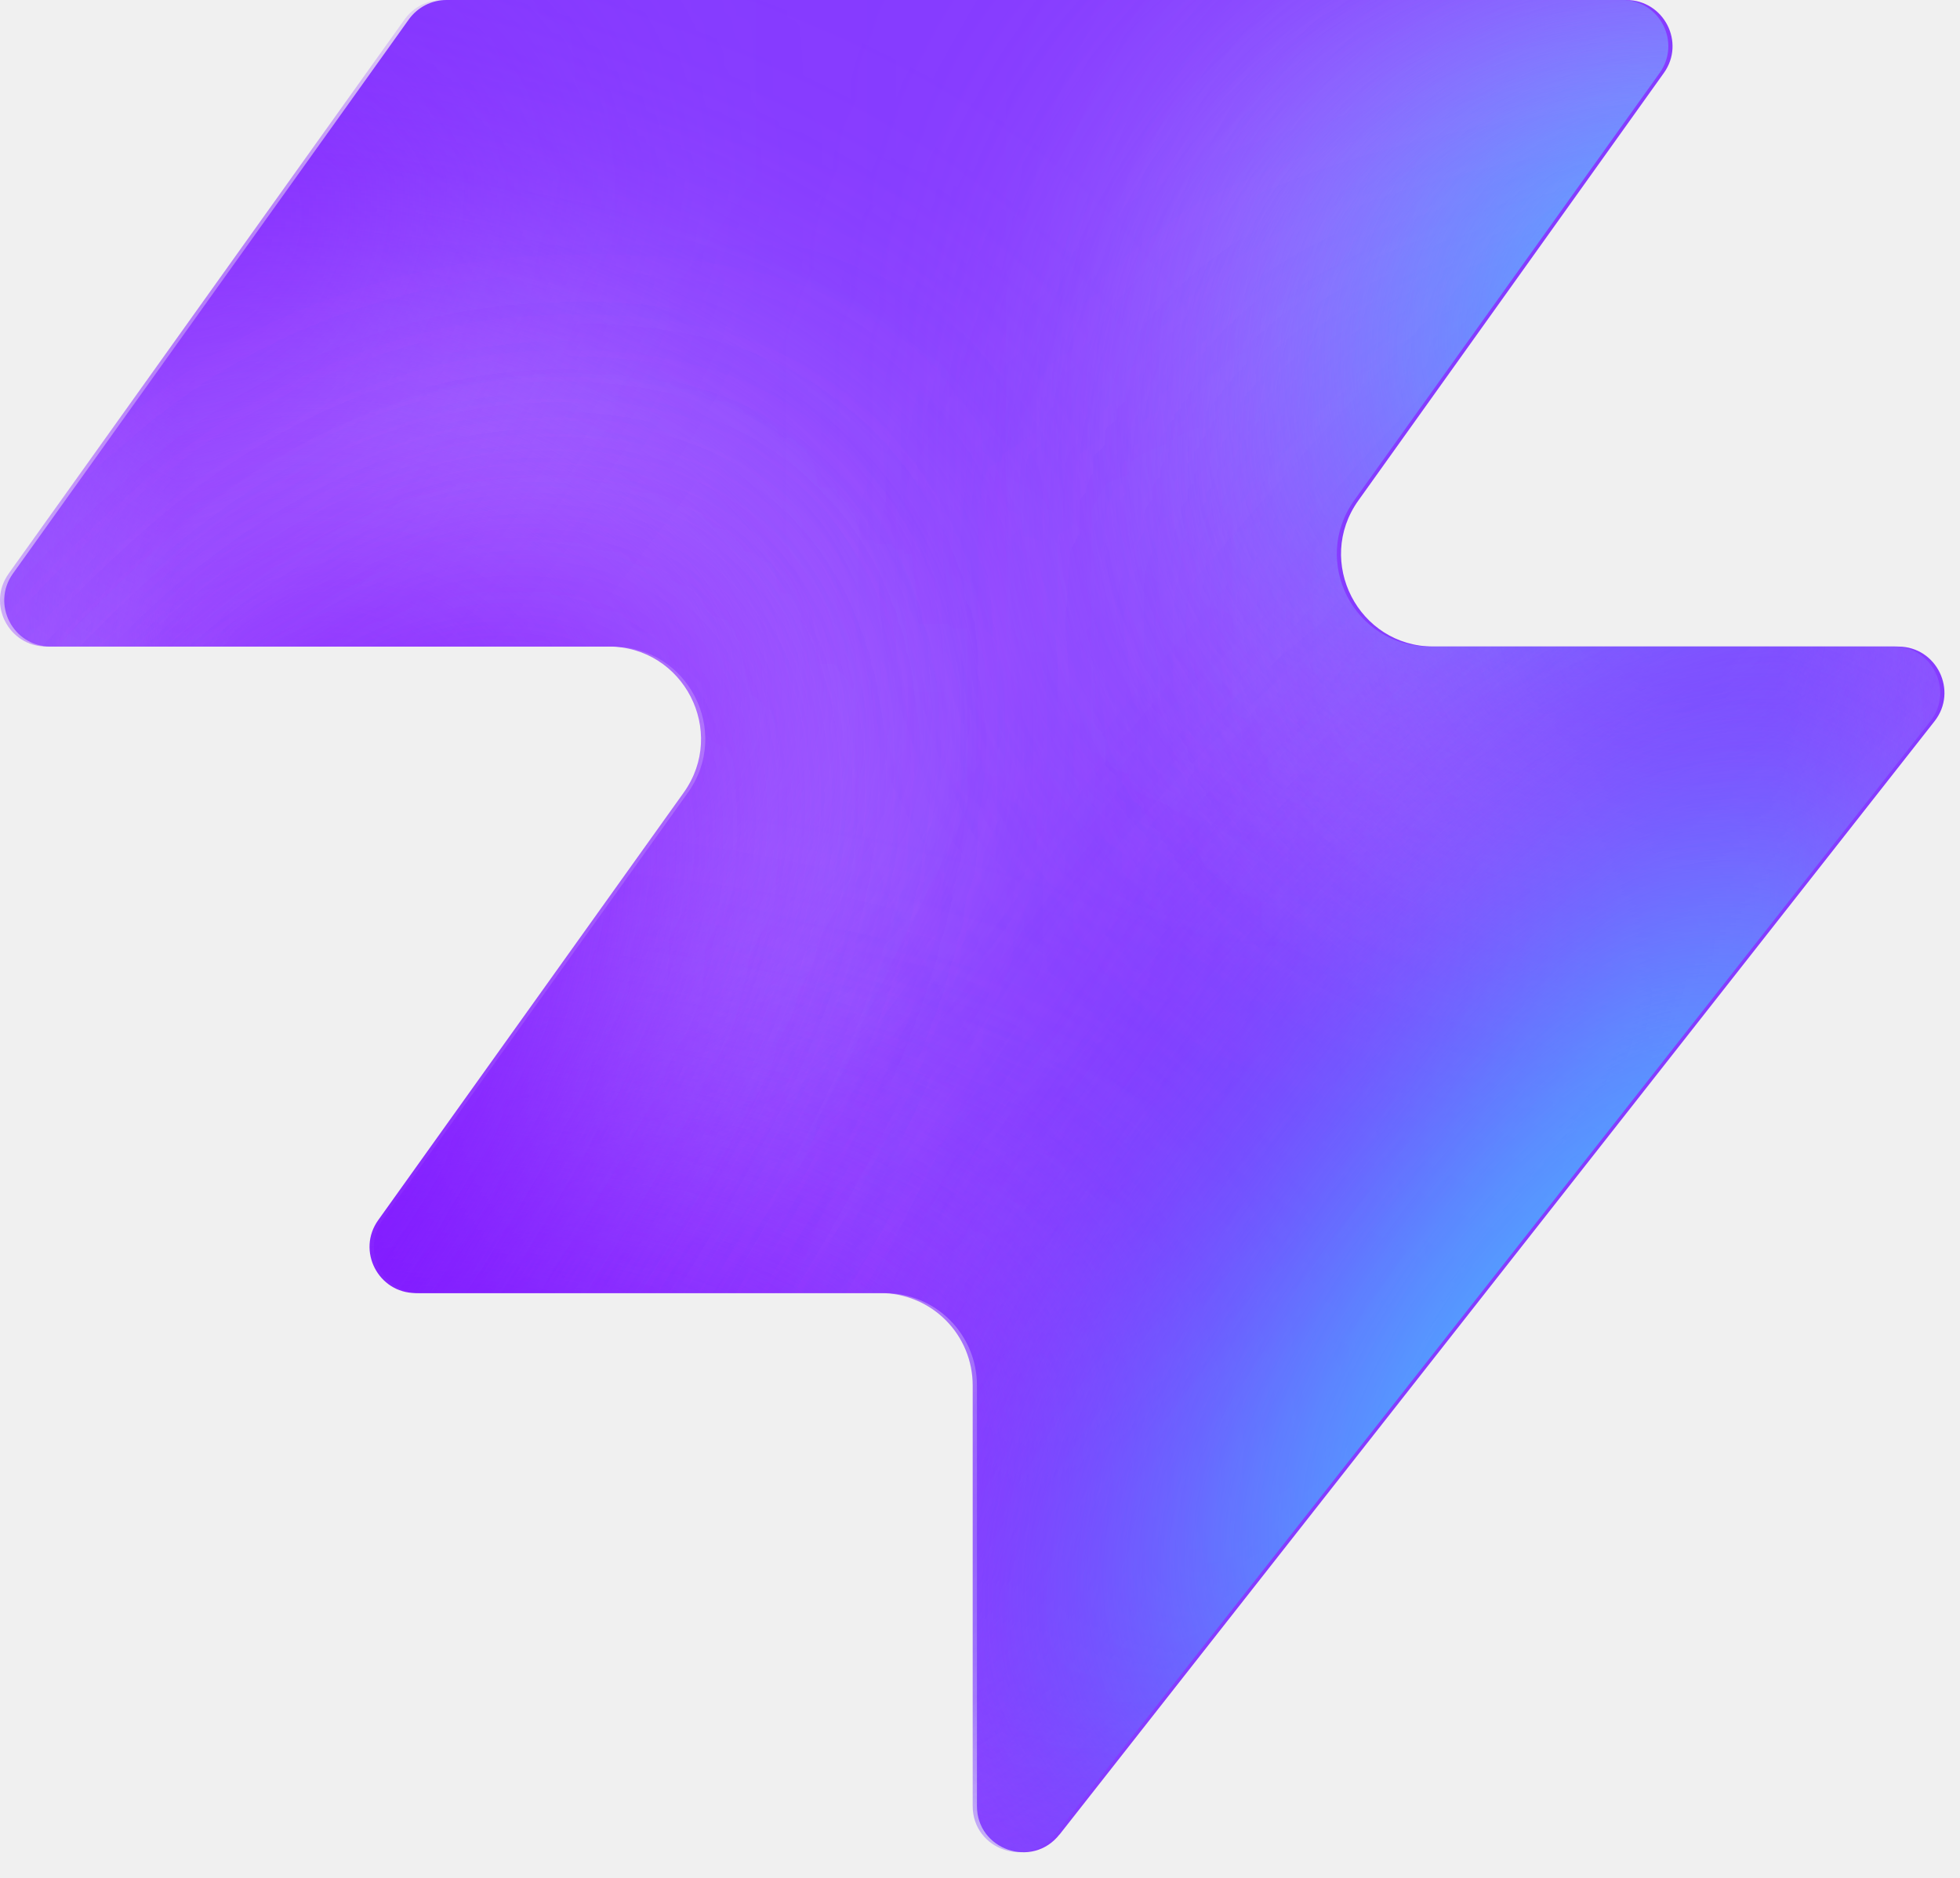
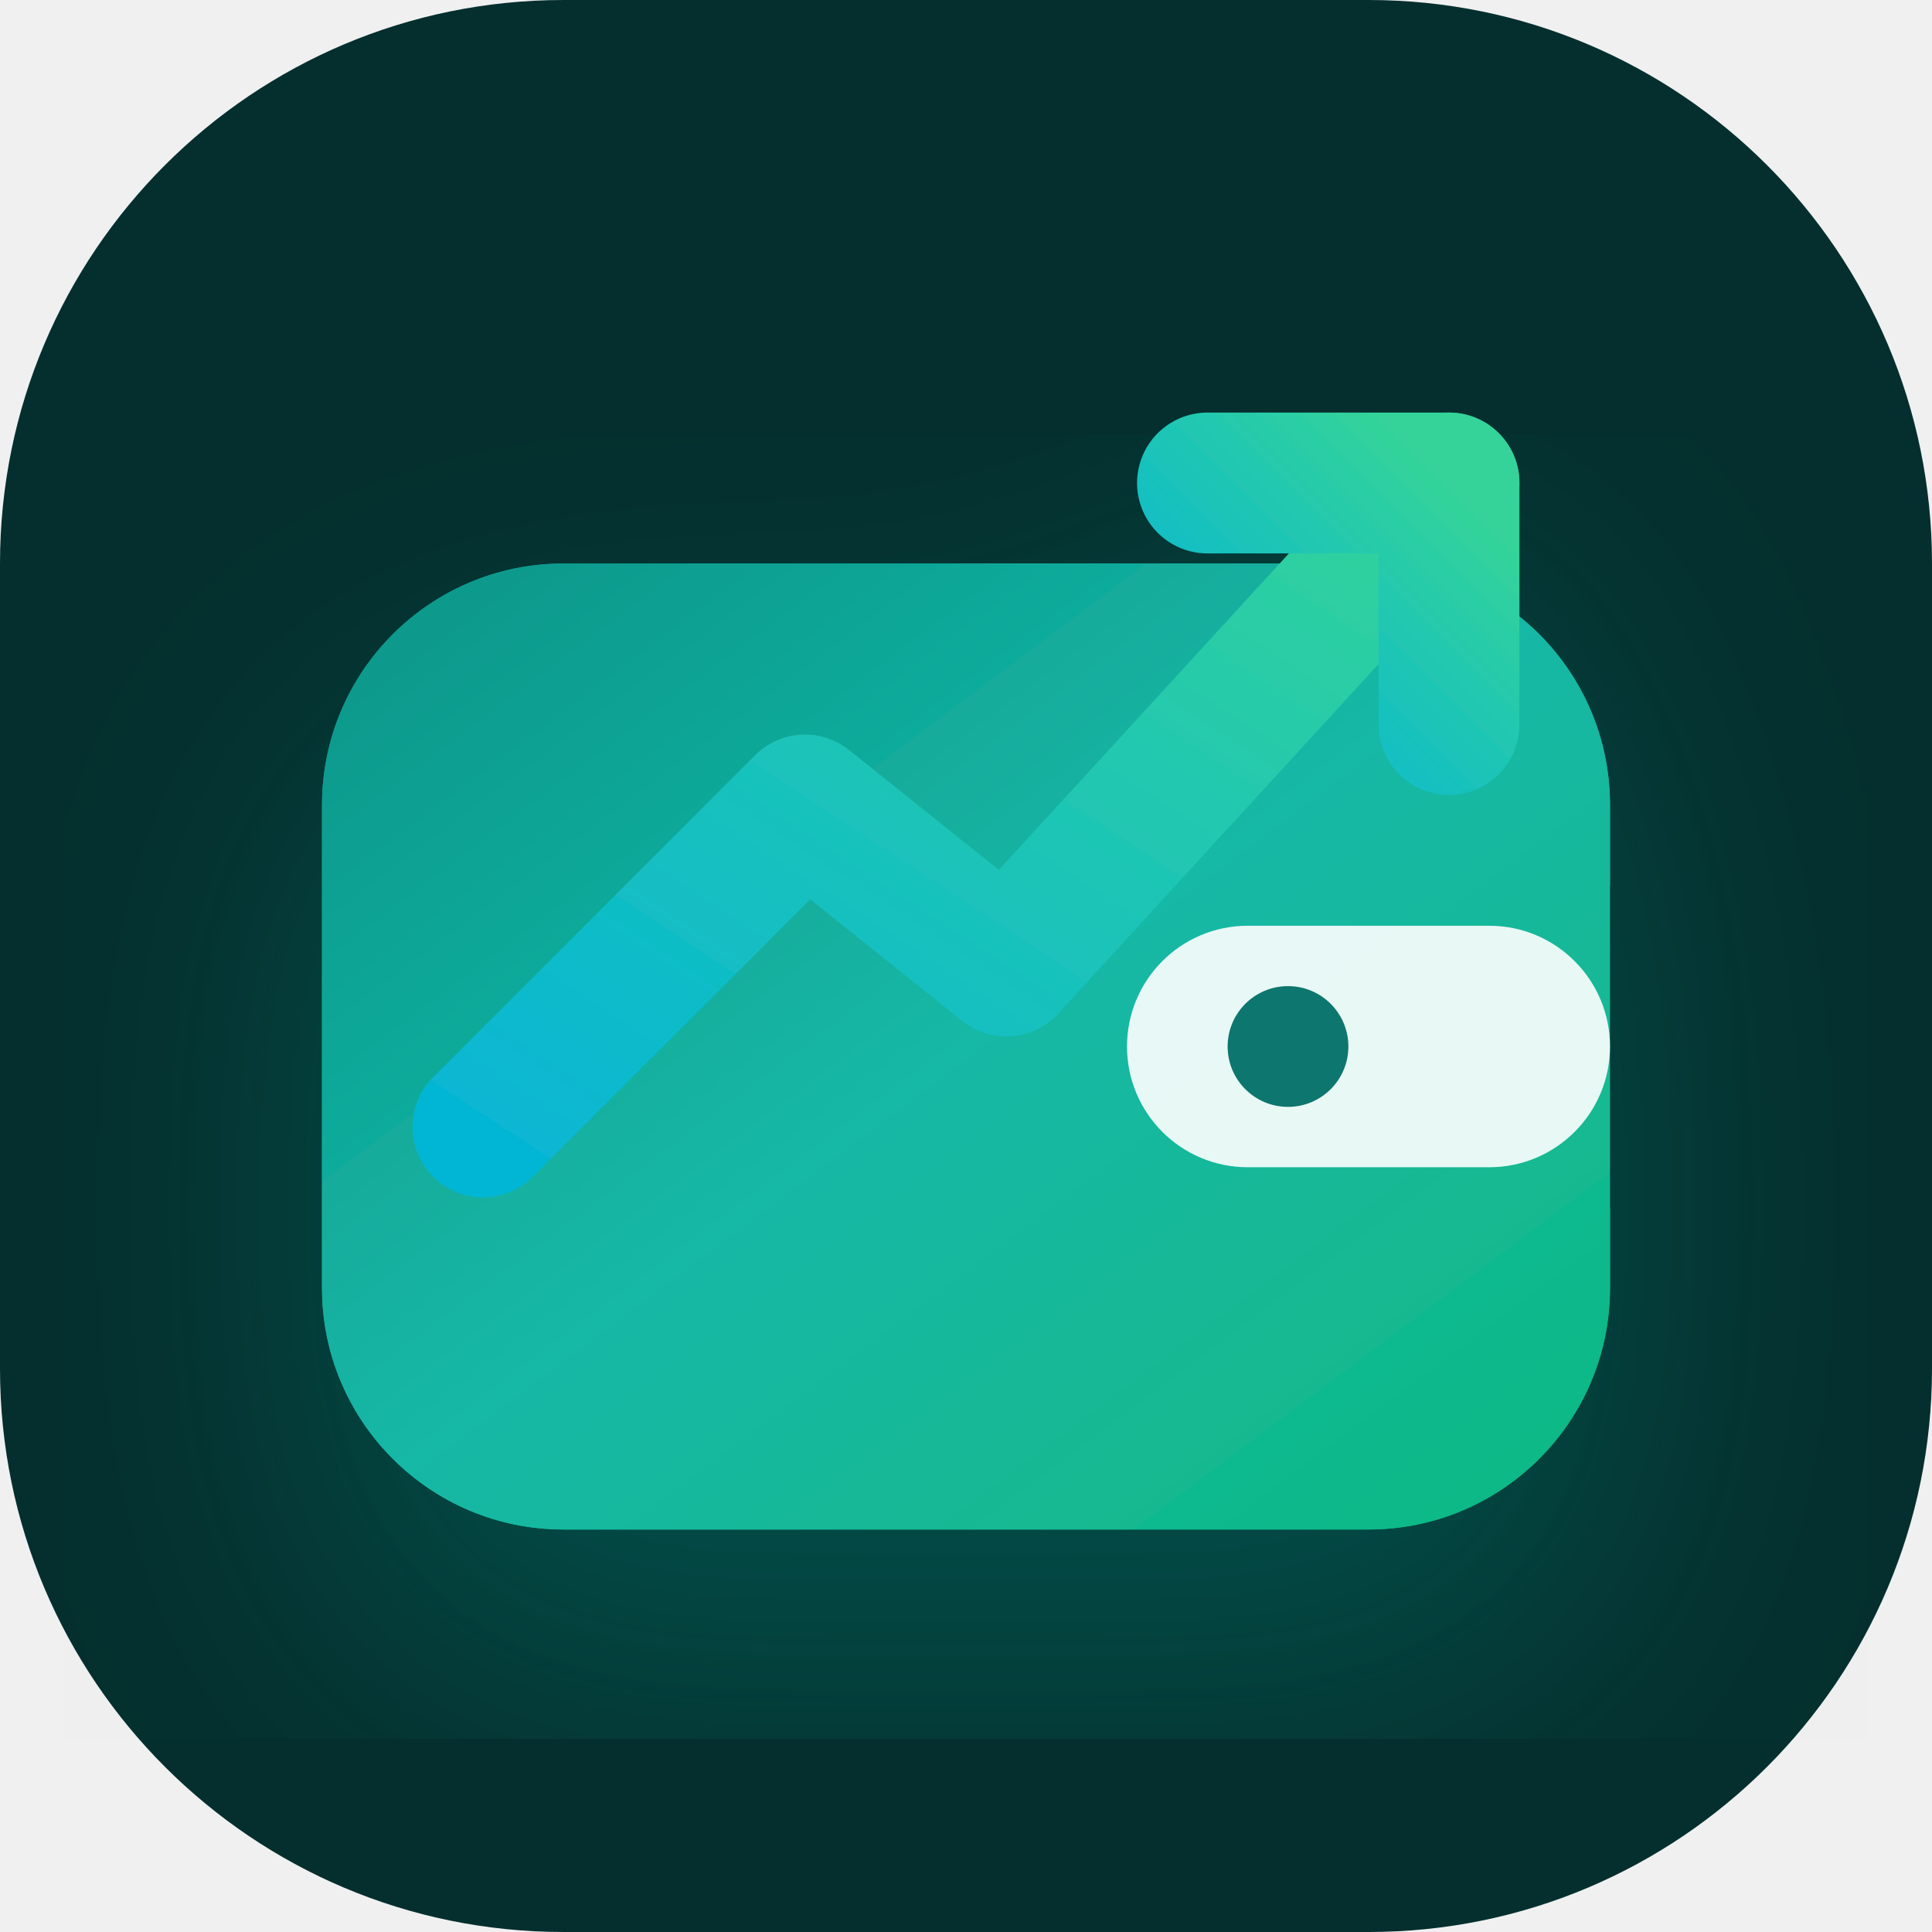
- <svg xmlns="http://www.w3.org/2000/svg" width="48" height="46" fill="none" viewBox="0 0 48 46">
-   <path fill="#863bff" d="M25.946 44.938c-.664.845-2.021.375-2.021-.698V33.937a2.26 2.26 0 0 0-2.262-2.262H10.287c-.92 0-1.456-1.04-.92-1.788l7.48-10.471c1.07-1.497 0-3.578-1.842-3.578H1.237c-.92 0-1.456-1.04-.92-1.788L10.013.474c.214-.297.556-.474.92-.474h28.894c.92 0 1.456 1.04.92 1.788l-7.48 10.471c-1.07 1.498 0 3.579 1.842 3.579h11.377c.943 0 1.473 1.088.89 1.83L25.947 44.94z" style="fill:#863bff;fill:color(display-p3 .525 .23 1);fill-opacity:1" />
-   <mask id="a" width="48" height="46" x="0" y="0" maskUnits="userSpaceOnUse" style="mask-type:alpha">
-     <path fill="#000" d="M25.842 44.938c-.664.844-2.021.375-2.021-.698V33.937a2.26 2.26 0 0 0-2.262-2.262H10.183c-.92 0-1.456-1.04-.92-1.788l7.48-10.471c1.07-1.498 0-3.579-1.842-3.579H1.133c-.92 0-1.456-1.04-.92-1.787L9.91.473c.214-.297.556-.474.92-.474h28.894c.92 0 1.456 1.04.92 1.788l-7.48 10.471c-1.07 1.498 0 3.578 1.842 3.578h11.377c.943 0 1.473 1.088.89 1.832L25.843 44.94z" style="fill:#000;fill-opacity:1" />
-   </mask>
-   <g mask="url(#a)">
-     <g filter="url(#b)">
-       <ellipse cx="5.508" cy="14.704" fill="#ede6ff" rx="5.508" ry="14.704" style="fill:#ede6ff;fill:color(display-p3 .927 .903 1);fill-opacity:1" transform="matrix(.00324 1 1 -.00324 -4.47 31.516)" />
-     </g>
-     <g filter="url(#c)">
-       <ellipse cx="10.399" cy="29.851" fill="#ede6ff" rx="10.399" ry="29.851" style="fill:#ede6ff;fill:color(display-p3 .927 .903 1);fill-opacity:1" transform="matrix(.00324 1 1 -.00324 -39.328 7.883)" />
-     </g>
-     <g filter="url(#d)">
-       <ellipse cx="5.508" cy="30.487" fill="#7e14ff" rx="5.508" ry="30.487" style="fill:#7e14ff;fill:color(display-p3 .492 .077 1);fill-opacity:1" transform="rotate(89.814 -25.913 -14.639)scale(1 -1)" />
-     </g>
-     <g filter="url(#e)">
-       <ellipse cx="5.508" cy="30.599" fill="#7e14ff" rx="5.508" ry="30.599" style="fill:#7e14ff;fill:color(display-p3 .492 .077 1);fill-opacity:1" transform="rotate(89.814 -32.644 -3.334)scale(1 -1)" />
-     </g>
-     <g filter="url(#f)">
-       <ellipse cx="5.508" cy="30.599" fill="#7e14ff" rx="5.508" ry="30.599" style="fill:#7e14ff;fill:color(display-p3 .492 .077 1);fill-opacity:1" transform="matrix(.00324 1 1 -.00324 -34.34 30.47)" />
-     </g>
-     <g filter="url(#g)">
-       <ellipse cx="14.072" cy="22.078" fill="#ede6ff" rx="14.072" ry="22.078" style="fill:#ede6ff;fill:color(display-p3 .927 .903 1);fill-opacity:1" transform="rotate(93.35 24.506 48.493)scale(-1 1)" />
-     </g>
-     <g filter="url(#h)">
-       <ellipse cx="3.47" cy="21.501" fill="#7e14ff" rx="3.47" ry="21.501" style="fill:#7e14ff;fill:color(display-p3 .492 .077 1);fill-opacity:1" transform="rotate(89.009 28.708 47.59)scale(-1 1)" />
-     </g>
-     <g filter="url(#i)">
-       <ellipse cx="3.47" cy="21.501" fill="#7e14ff" rx="3.47" ry="21.501" style="fill:#7e14ff;fill:color(display-p3 .492 .077 1);fill-opacity:1" transform="rotate(89.009 28.708 47.59)scale(-1 1)" />
-     </g>
-     <g filter="url(#j)">
-       <ellipse cx=".387" cy="8.972" fill="#7e14ff" rx="4.407" ry="29.108" style="fill:#7e14ff;fill:color(display-p3 .492 .077 1);fill-opacity:1" transform="rotate(39.51 .387 8.972)" />
-     </g>
-     <g filter="url(#k)">
-       <ellipse cx="47.523" cy="-6.092" fill="#7e14ff" rx="4.407" ry="29.108" style="fill:#7e14ff;fill:color(display-p3 .492 .077 1);fill-opacity:1" transform="rotate(37.892 47.523 -6.092)" />
-     </g>
-     <g filter="url(#l)">
-       <ellipse cx="41.412" cy="6.333" fill="#47bfff" rx="5.971" ry="9.665" style="fill:#47bfff;fill:color(display-p3 .28 .748 1);fill-opacity:1" transform="rotate(37.892 41.412 6.333)" />
-     </g>
-     <g filter="url(#m)">
-       <ellipse cx="-1.879" cy="38.332" fill="#7e14ff" rx="4.407" ry="29.108" style="fill:#7e14ff;fill:color(display-p3 .492 .077 1);fill-opacity:1" transform="rotate(37.892 -1.88 38.332)" />
-     </g>
-     <g filter="url(#n)">
-       <ellipse cx="-1.879" cy="38.332" fill="#7e14ff" rx="4.407" ry="29.108" style="fill:#7e14ff;fill:color(display-p3 .492 .077 1);fill-opacity:1" transform="rotate(37.892 -1.88 38.332)" />
-     </g>
-     <g filter="url(#o)">
-       <ellipse cx="35.651" cy="29.907" fill="#7e14ff" rx="4.407" ry="29.108" style="fill:#7e14ff;fill:color(display-p3 .492 .077 1);fill-opacity:1" transform="rotate(37.892 35.651 29.907)" />
-     </g>
-     <g filter="url(#p)">
-       <ellipse cx="38.418" cy="32.4" fill="#47bfff" rx="5.971" ry="15.297" style="fill:#47bfff;fill:color(display-p3 .28 .748 1);fill-opacity:1" transform="rotate(37.892 38.418 32.4)" />
-     </g>
-   </g>
+ <svg xmlns="http://www.w3.org/2000/svg" viewBox="0 0 48 48" fill="none">
  <defs>
-     <filter id="b" width="60.045" height="41.654" x="-19.77" y="16.149" color-interpolation-filters="sRGB" filterUnits="userSpaceOnUse">
-       <feFlood flood-opacity="0" result="BackgroundImageFix" />
-       <feBlend in="SourceGraphic" in2="BackgroundImageFix" result="shape" />
-       <feGaussianBlur result="effect1_foregroundBlur_2002_17158" stdDeviation="7.659" />
-     </filter>
-     <filter id="c" width="90.34" height="51.437" x="-54.613" y="-7.533" color-interpolation-filters="sRGB" filterUnits="userSpaceOnUse">
-       <feFlood flood-opacity="0" result="BackgroundImageFix" />
-       <feBlend in="SourceGraphic" in2="BackgroundImageFix" result="shape" />
-       <feGaussianBlur result="effect1_foregroundBlur_2002_17158" stdDeviation="7.659" />
-     </filter>
-     <filter id="d" width="79.355" height="29.4" x="-49.64" y="2.03" color-interpolation-filters="sRGB" filterUnits="userSpaceOnUse">
-       <feFlood flood-opacity="0" result="BackgroundImageFix" />
-       <feBlend in="SourceGraphic" in2="BackgroundImageFix" result="shape" />
-       <feGaussianBlur result="effect1_foregroundBlur_2002_17158" stdDeviation="4.596" />
-     </filter>
-     <filter id="e" width="79.579" height="29.4" x="-45.045" y="20.029" color-interpolation-filters="sRGB" filterUnits="userSpaceOnUse">
-       <feFlood flood-opacity="0" result="BackgroundImageFix" />
-       <feBlend in="SourceGraphic" in2="BackgroundImageFix" result="shape" />
-       <feGaussianBlur result="effect1_foregroundBlur_2002_17158" stdDeviation="4.596" />
-     </filter>
-     <filter id="f" width="79.579" height="29.4" x="-43.513" y="21.178" color-interpolation-filters="sRGB" filterUnits="userSpaceOnUse">
-       <feFlood flood-opacity="0" result="BackgroundImageFix" />
-       <feBlend in="SourceGraphic" in2="BackgroundImageFix" result="shape" />
-       <feGaussianBlur result="effect1_foregroundBlur_2002_17158" stdDeviation="4.596" />
-     </filter>
-     <filter id="g" width="74.749" height="58.852" x="15.756" y="-17.901" color-interpolation-filters="sRGB" filterUnits="userSpaceOnUse">
-       <feFlood flood-opacity="0" result="BackgroundImageFix" />
-       <feBlend in="SourceGraphic" in2="BackgroundImageFix" result="shape" />
-       <feGaussianBlur result="effect1_foregroundBlur_2002_17158" stdDeviation="7.659" />
-     </filter>
-     <filter id="h" width="61.377" height="25.362" x="23.548" y="2.284" color-interpolation-filters="sRGB" filterUnits="userSpaceOnUse">
-       <feFlood flood-opacity="0" result="BackgroundImageFix" />
-       <feBlend in="SourceGraphic" in2="BackgroundImageFix" result="shape" />
-       <feGaussianBlur result="effect1_foregroundBlur_2002_17158" stdDeviation="4.596" />
-     </filter>
-     <filter id="i" width="61.377" height="25.362" x="23.548" y="2.284" color-interpolation-filters="sRGB" filterUnits="userSpaceOnUse">
-       <feFlood flood-opacity="0" result="BackgroundImageFix" />
-       <feBlend in="SourceGraphic" in2="BackgroundImageFix" result="shape" />
-       <feGaussianBlur result="effect1_foregroundBlur_2002_17158" stdDeviation="4.596" />
-     </filter>
-     <filter id="j" width="56.045" height="63.649" x="-27.636" y="-22.853" color-interpolation-filters="sRGB" filterUnits="userSpaceOnUse">
-       <feFlood flood-opacity="0" result="BackgroundImageFix" />
-       <feBlend in="SourceGraphic" in2="BackgroundImageFix" result="shape" />
-       <feGaussianBlur result="effect1_foregroundBlur_2002_17158" stdDeviation="4.596" />
-     </filter>
-     <filter id="k" width="54.814" height="64.646" x="20.116" y="-38.415" color-interpolation-filters="sRGB" filterUnits="userSpaceOnUse">
-       <feFlood flood-opacity="0" result="BackgroundImageFix" />
-       <feBlend in="SourceGraphic" in2="BackgroundImageFix" result="shape" />
-       <feGaussianBlur result="effect1_foregroundBlur_2002_17158" stdDeviation="4.596" />
-     </filter>
-     <filter id="l" width="33.541" height="35.313" x="24.641" y="-11.323" color-interpolation-filters="sRGB" filterUnits="userSpaceOnUse">
-       <feFlood flood-opacity="0" result="BackgroundImageFix" />
-       <feBlend in="SourceGraphic" in2="BackgroundImageFix" result="shape" />
-       <feGaussianBlur result="effect1_foregroundBlur_2002_17158" stdDeviation="4.596" />
-     </filter>
-     <filter id="m" width="54.814" height="64.646" x="-29.286" y="6.009" color-interpolation-filters="sRGB" filterUnits="userSpaceOnUse">
-       <feFlood flood-opacity="0" result="BackgroundImageFix" />
-       <feBlend in="SourceGraphic" in2="BackgroundImageFix" result="shape" />
-       <feGaussianBlur result="effect1_foregroundBlur_2002_17158" stdDeviation="4.596" />
-     </filter>
-     <filter id="n" width="54.814" height="64.646" x="-29.286" y="6.009" color-interpolation-filters="sRGB" filterUnits="userSpaceOnUse">
-       <feFlood flood-opacity="0" result="BackgroundImageFix" />
-       <feBlend in="SourceGraphic" in2="BackgroundImageFix" result="shape" />
-       <feGaussianBlur result="effect1_foregroundBlur_2002_17158" stdDeviation="4.596" />
-     </filter>
-     <filter id="o" width="54.814" height="64.646" x="8.244" y="-2.416" color-interpolation-filters="sRGB" filterUnits="userSpaceOnUse">
-       <feFlood flood-opacity="0" result="BackgroundImageFix" />
-       <feBlend in="SourceGraphic" in2="BackgroundImageFix" result="shape" />
-       <feGaussianBlur result="effect1_foregroundBlur_2002_17158" stdDeviation="4.596" />
-     </filter>
-     <filter id="p" width="39.409" height="43.623" x="18.713" y="10.588" color-interpolation-filters="sRGB" filterUnits="userSpaceOnUse">
-       <feFlood flood-opacity="0" result="BackgroundImageFix" />
-       <feBlend in="SourceGraphic" in2="BackgroundImageFix" result="shape" />
-       <feGaussianBlur result="effect1_foregroundBlur_2002_17158" stdDeviation="4.596" />
+     <linearGradient id="primaryGrad" x1="0%" y1="0%" x2="100%" y2="100%">
+       <stop offset="0%" stop-color="#0d9488" />
+       <stop offset="50%" stop-color="#14b8a6" />
+       <stop offset="100%" stop-color="#10b981" />
+     </linearGradient>
+     <linearGradient id="accentGrad" x1="0%" y1="100%" x2="100%" y2="0%">
+       <stop offset="0%" stop-color="#06b6d4" />
+       <stop offset="100%" stop-color="#34d399" />
+     </linearGradient>
+     <filter id="glow" x="-20%" y="-20%" width="140%" height="140%">
+       <feDropShadow dx="0" dy="4" stdDeviation="4" flood-color="#0d9488" flood-opacity="0.3" />
    </filter>
  </defs>
+   <rect width="48" height="48" rx="14" fill="#042f2e" />
+   <g filter="url(#glow)">
+     <rect x="8" y="14" width="32" height="24" rx="6" fill="url(#primaryGrad)" />
+     <path d="M8 20C8 16.686 10.686 14 14 14H34C37.314 14 40 16.686 40 20V22H30C27.791 22 26 23.791 26 26C26 28.209 27.791 30 30 30H40V32C40 35.314 37.314 38 34 38H14C10.686 38 8 35.314 8 32V20Z" fill="url(#primaryGrad)" />
+     <rect x="28" y="23" width="12" height="6" rx="3" fill="#ffffff" fill-opacity="0.9" />
+     <circle cx="32" cy="26" r="1.5" fill="#0f766e" />
+     <path d="M12 28L20 20L25 24L36 12" stroke="url(#accentGrad)" stroke-width="3.5" stroke-linecap="round" stroke-linejoin="round" />
+     <path d="M30 12H36V18" stroke="url(#accentGrad)" stroke-width="3.5" stroke-linecap="round" stroke-linejoin="round" />
+   </g>
</svg>
